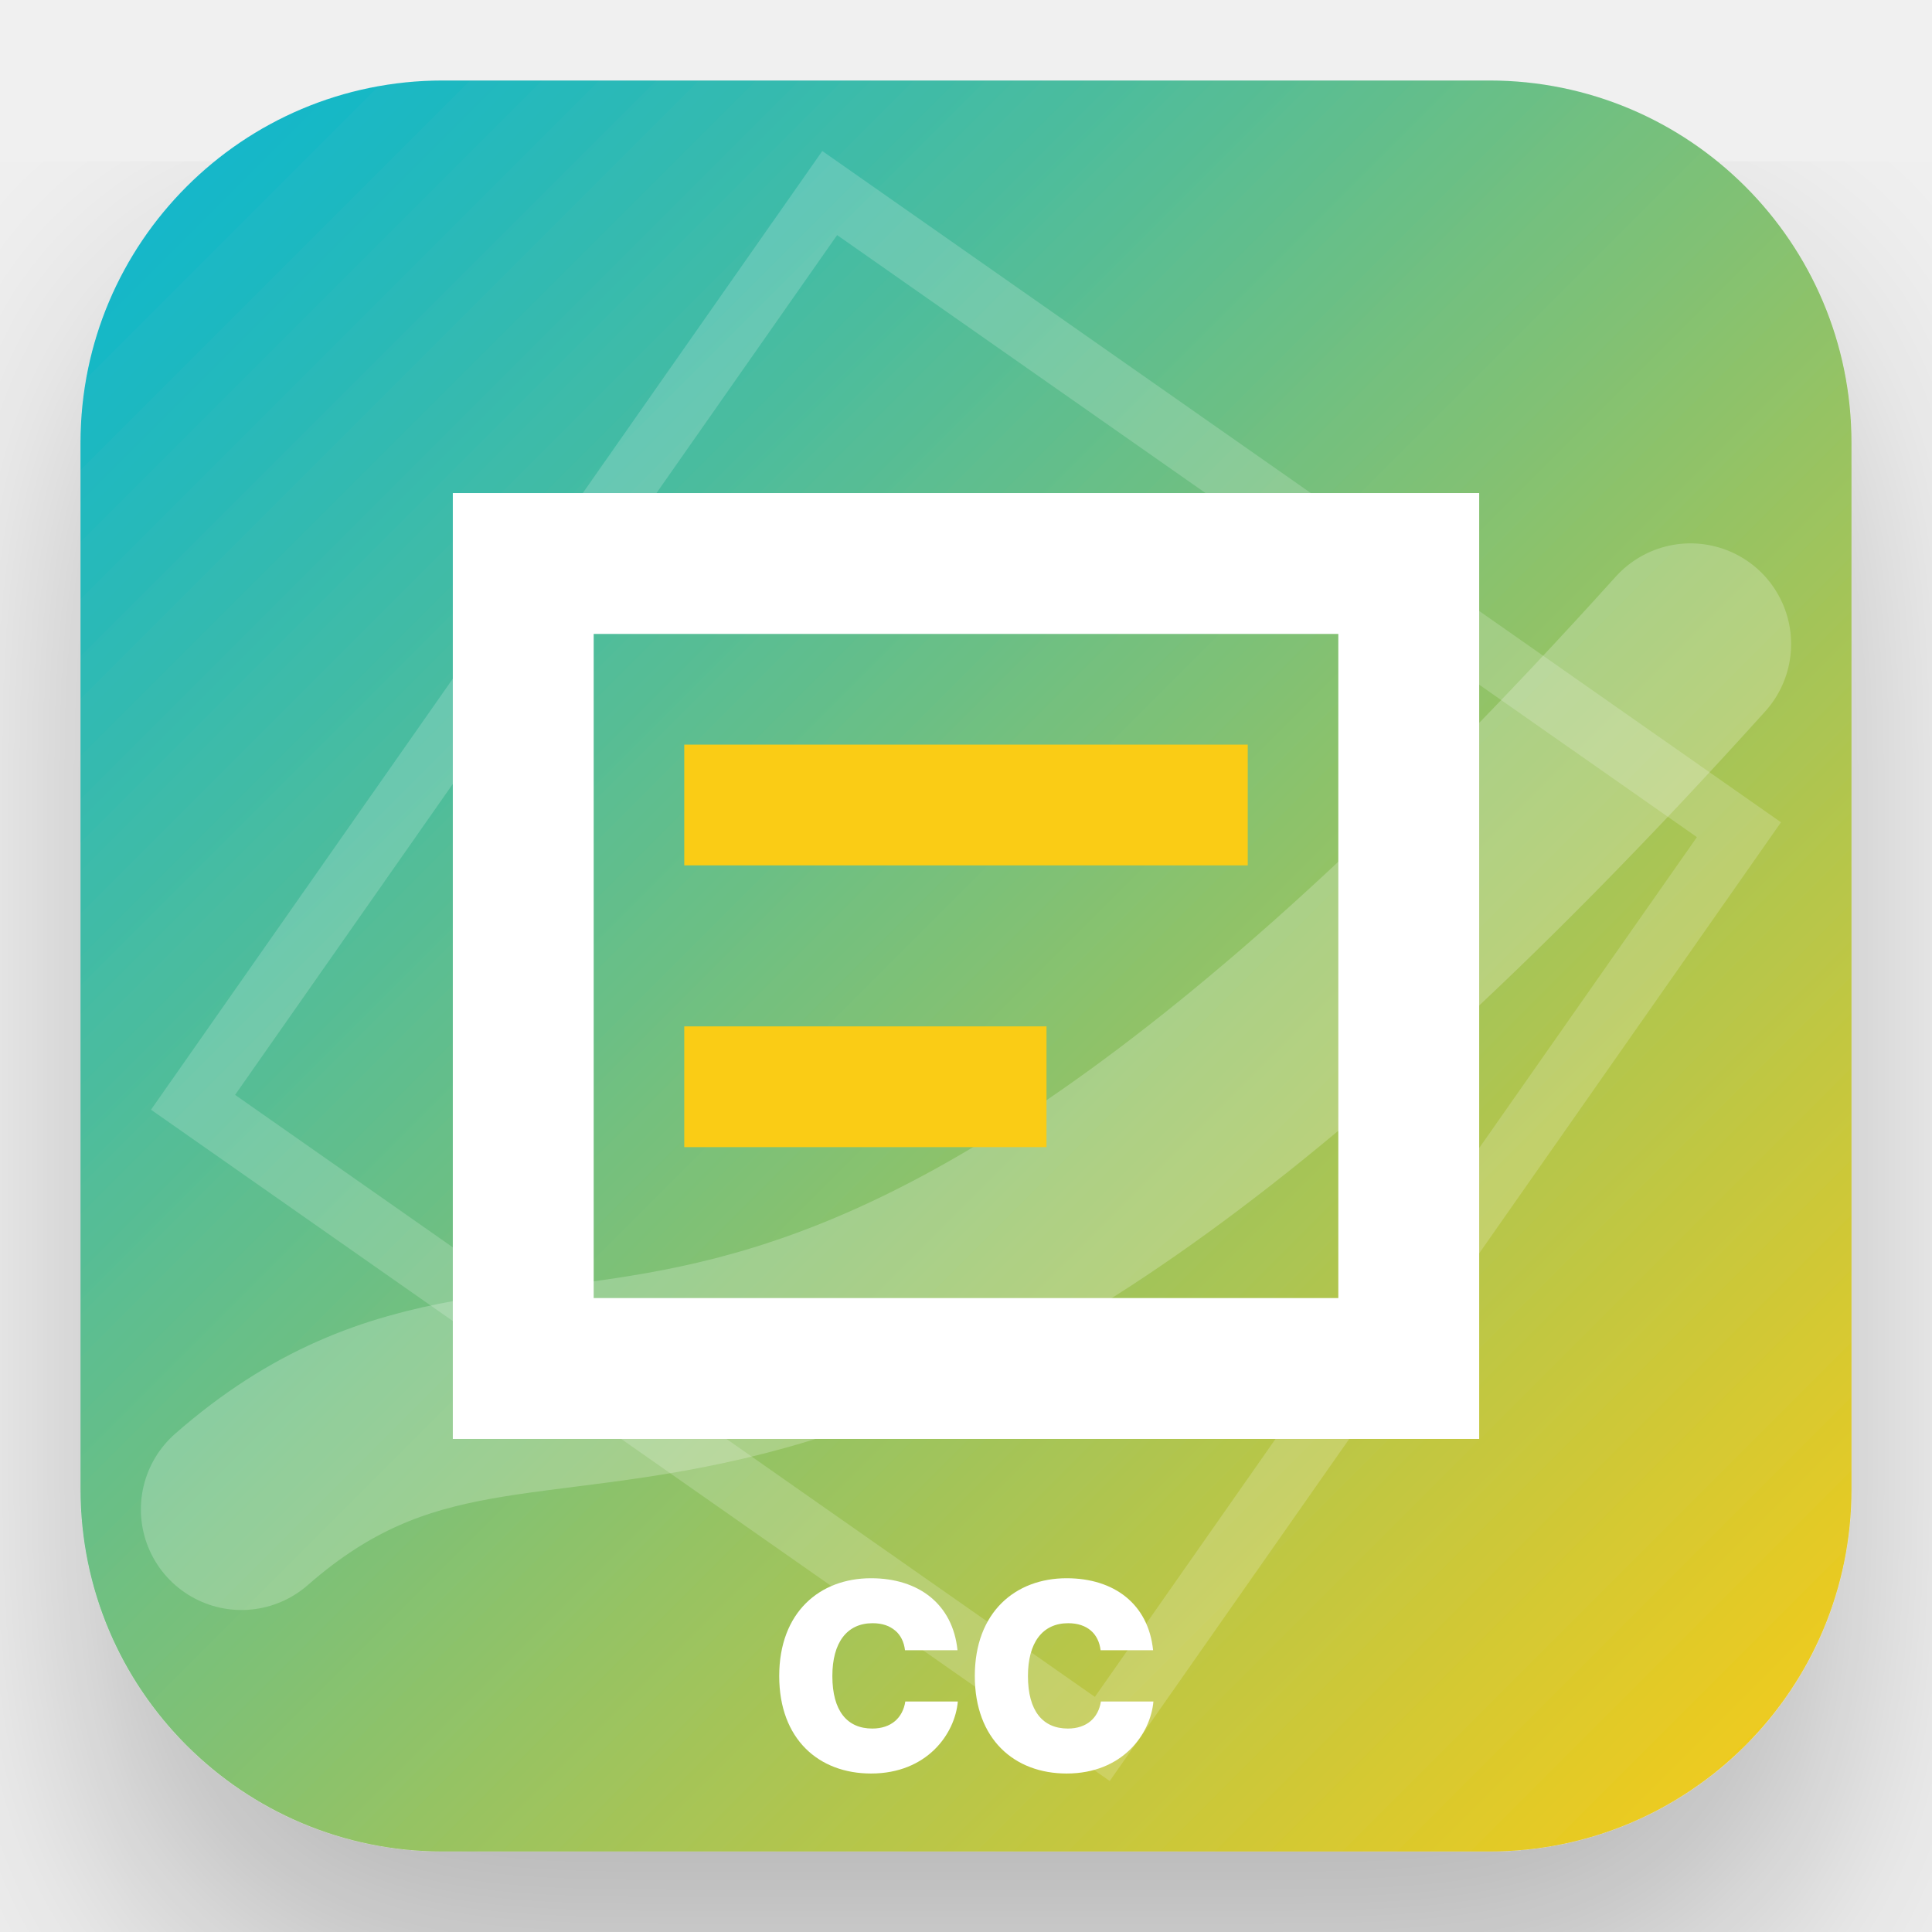
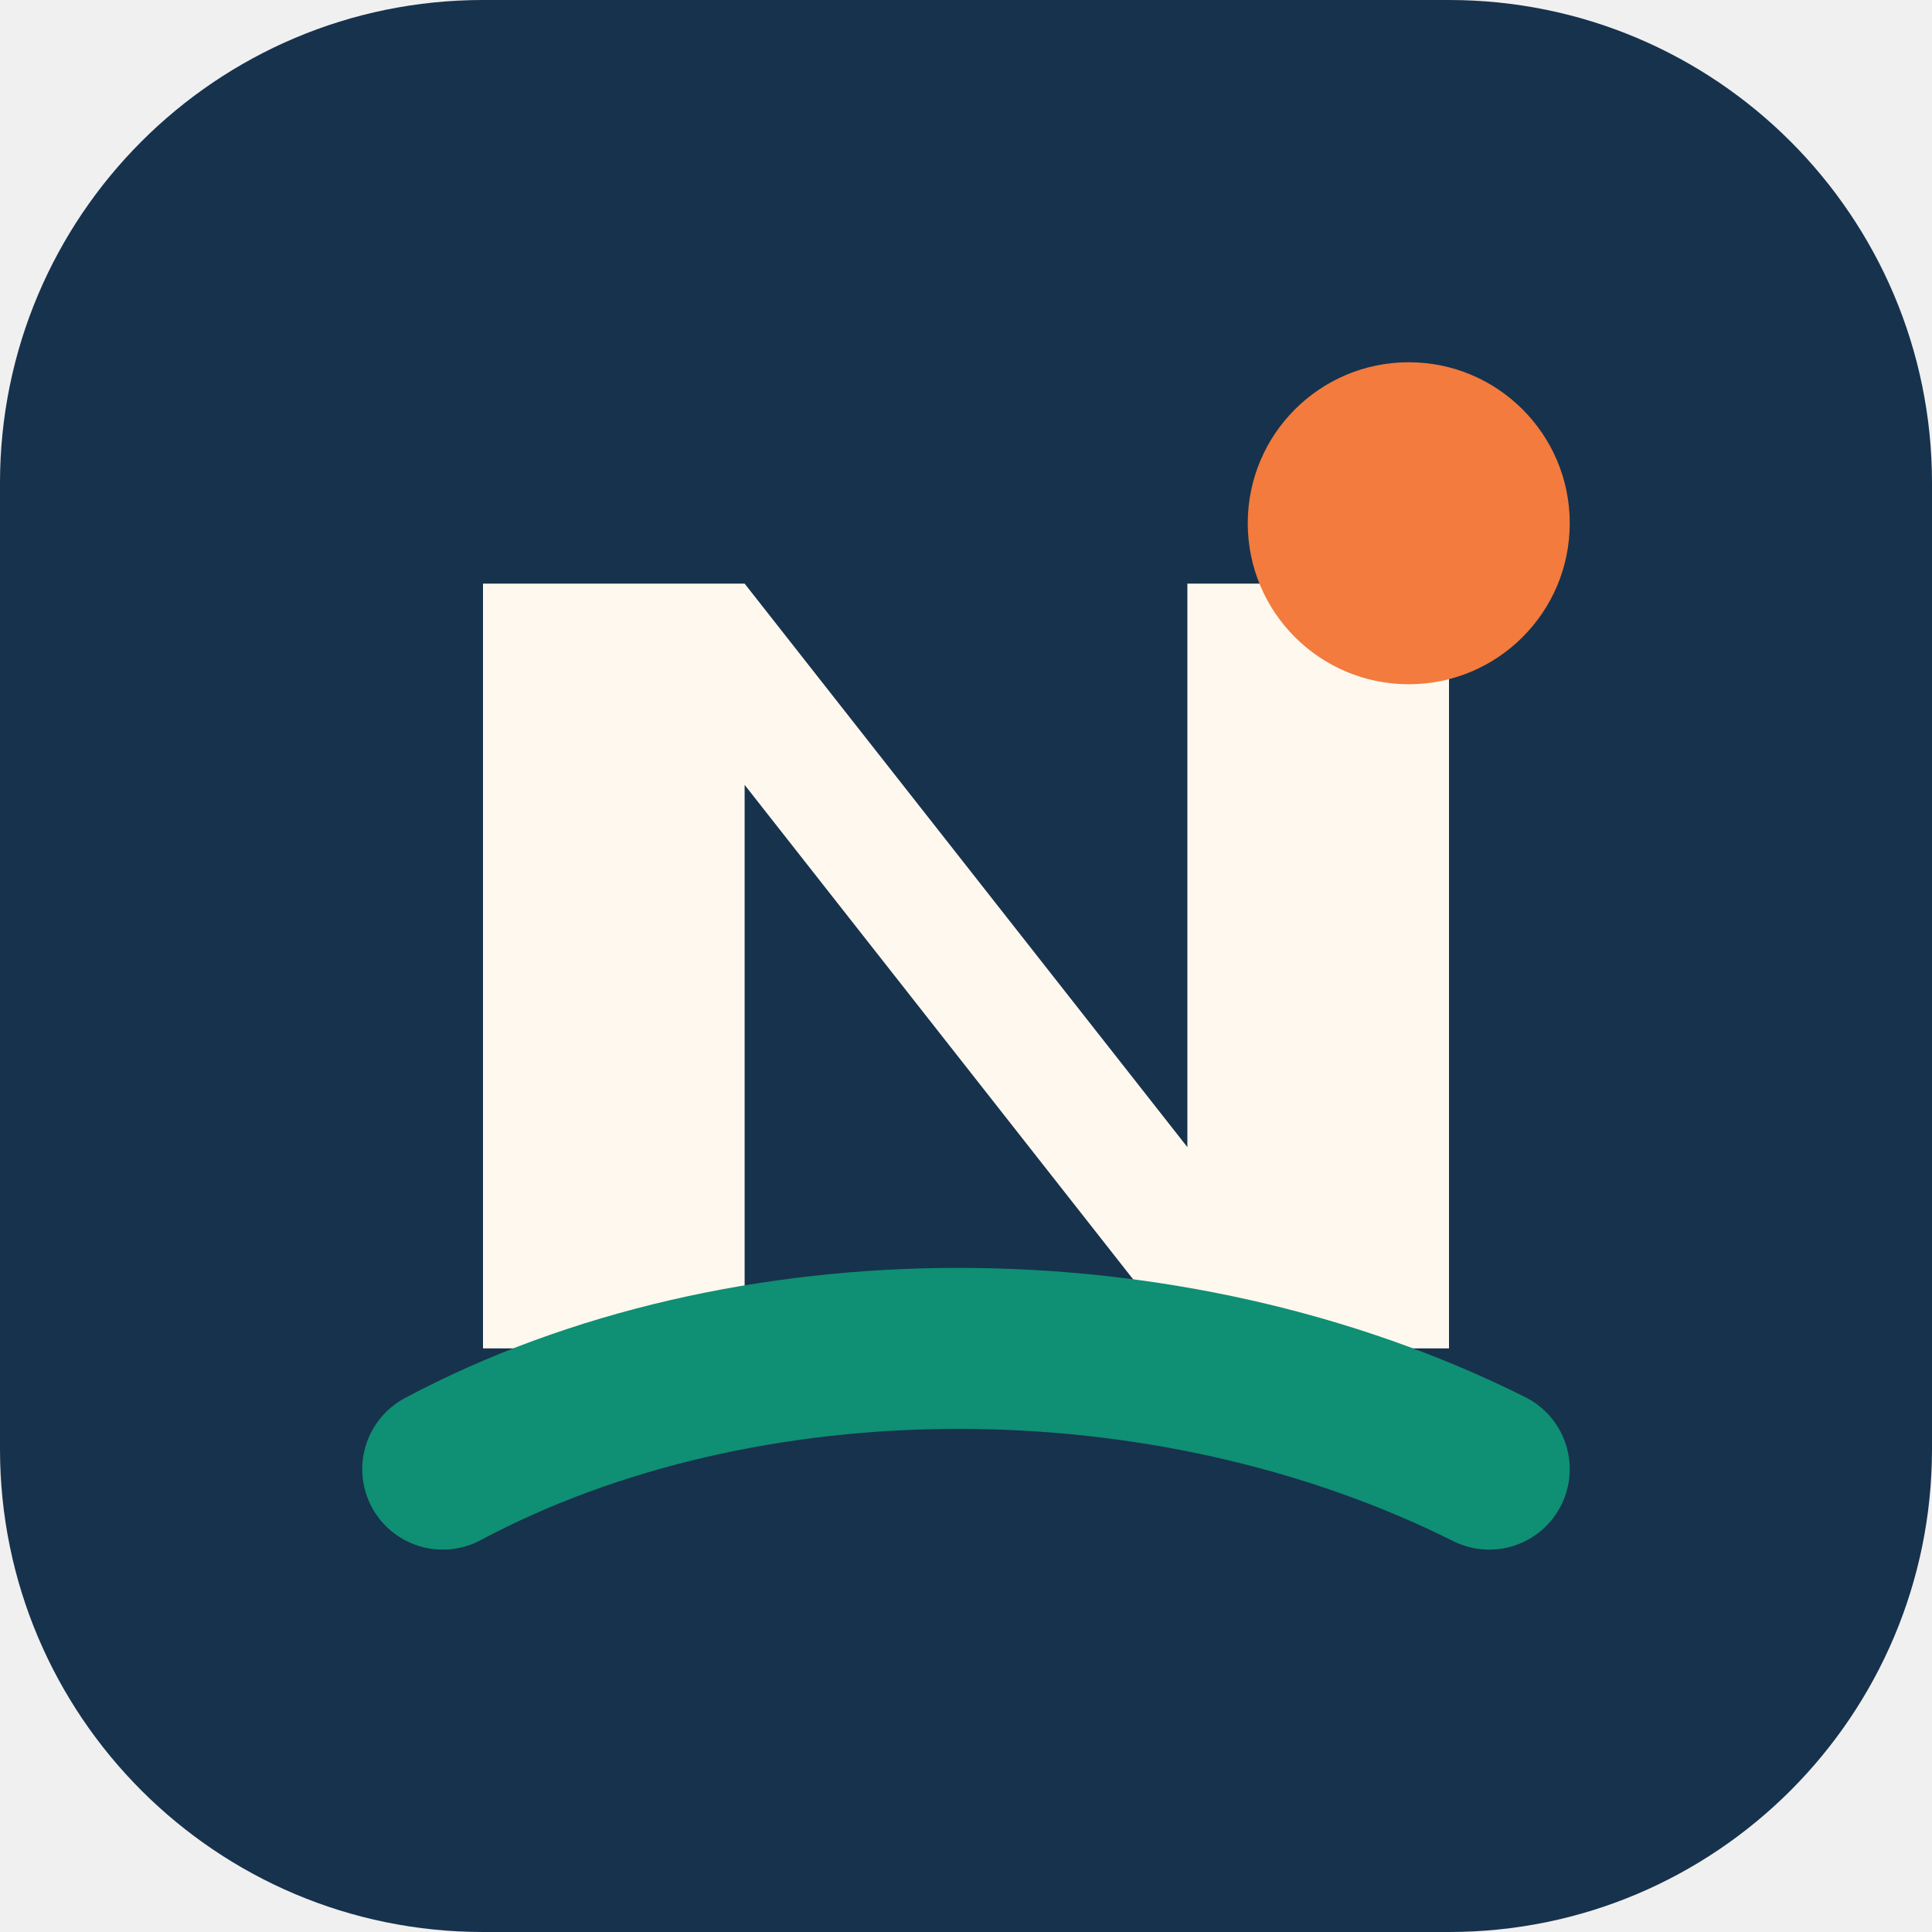
- <svg xmlns="http://www.w3.org/2000/svg" viewBox="0 0 96 96" role="img" aria-label="Call Center Offshore logo">
-   <defs>
-     <linearGradient id="g" x1="0" x2="1" y1="0" y2="1">
-       <stop stop-color="#06b6d4" />
-       <stop offset="1" stop-color="#facc15" />
-     </linearGradient>
-     <filter id="s" x="-20%" y="-20%" width="140%" height="140%">
-       <feDropShadow dx="0" dy="8" stdDeviation="7" flood-color="#03101a" flood-opacity=".24" />
-     </filter>
-   </defs>
-   <rect x="4" y="4" width="88" height="88" rx="18" fill="url(#g)" filter="url(#s)" />
-   <path d="M12 75 C28 61,38 83,84 32" fill="none" stroke="rgba(255,255,255,.22)" stroke-width="10" stroke-linecap="round" />
-   <g transform="rotate(170 48 48)" opacity=".18">
-     <path d="M48 9 L87 48 L48 87 L9 48 Z" fill="none" stroke="#ffffff" stroke-width="3" />
-   </g>
-   <g>
-     <path d="M26 28h44v40H26z" fill="none" stroke="#ffffff" stroke-width="7" />
-     <path d="M34 40h28M34 54h18" stroke="#facc15" stroke-width="6" />
-   </g>
-   <text x="48" y="88" text-anchor="middle" font-family="Inter,Arial,sans-serif" font-size="13" font-weight="900" fill="#ffffff">CC</text>
+ <svg xmlns="http://www.w3.org/2000/svg" viewBox="0 0 96 96" role="img" aria-label="Site logo">
+   <rect width="96" height="96" rx="24" fill="#17324D" />
+   <path d="M24 60V29h13l22 28V29h13v38H59L37 39v28H24z" fill="#FFF8EE" />
+   <circle cx="70" cy="26" r="8" fill="#F27B3D" />
+   <path d="M22 73c15-8 36-8 52 0" fill="none" stroke="#0F8F73" stroke-width="8" stroke-linecap="round" />
</svg>
